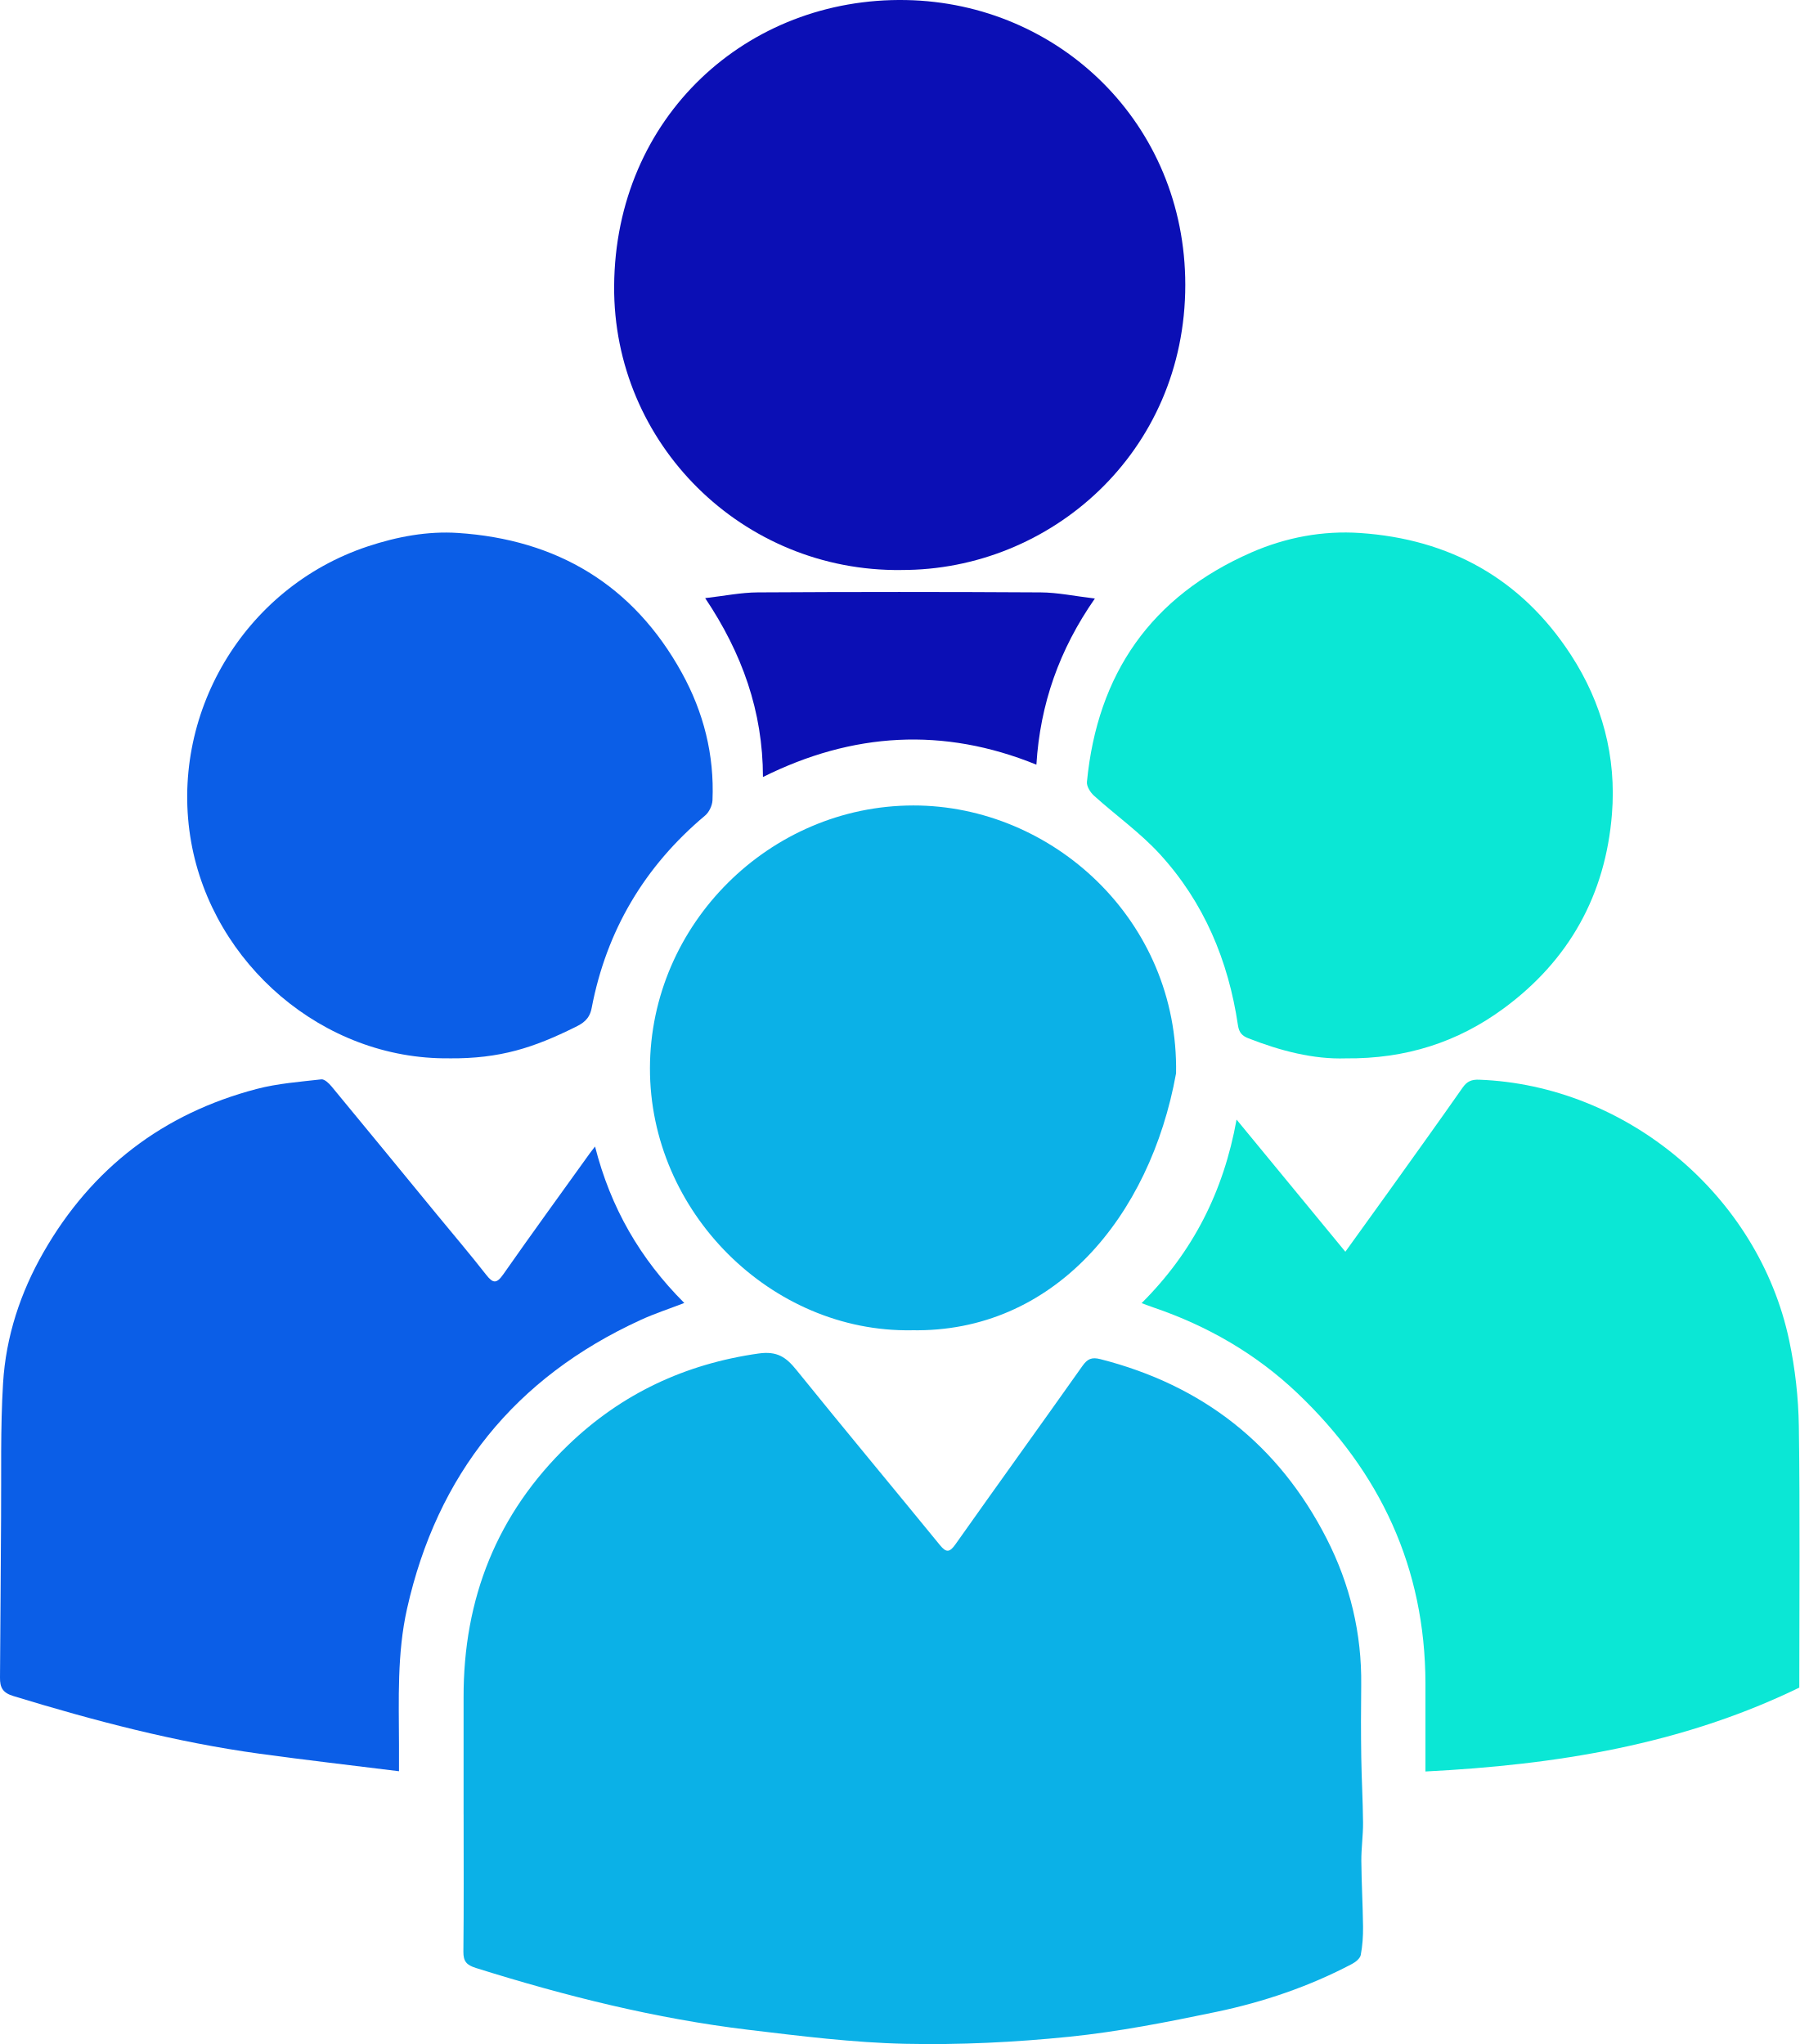
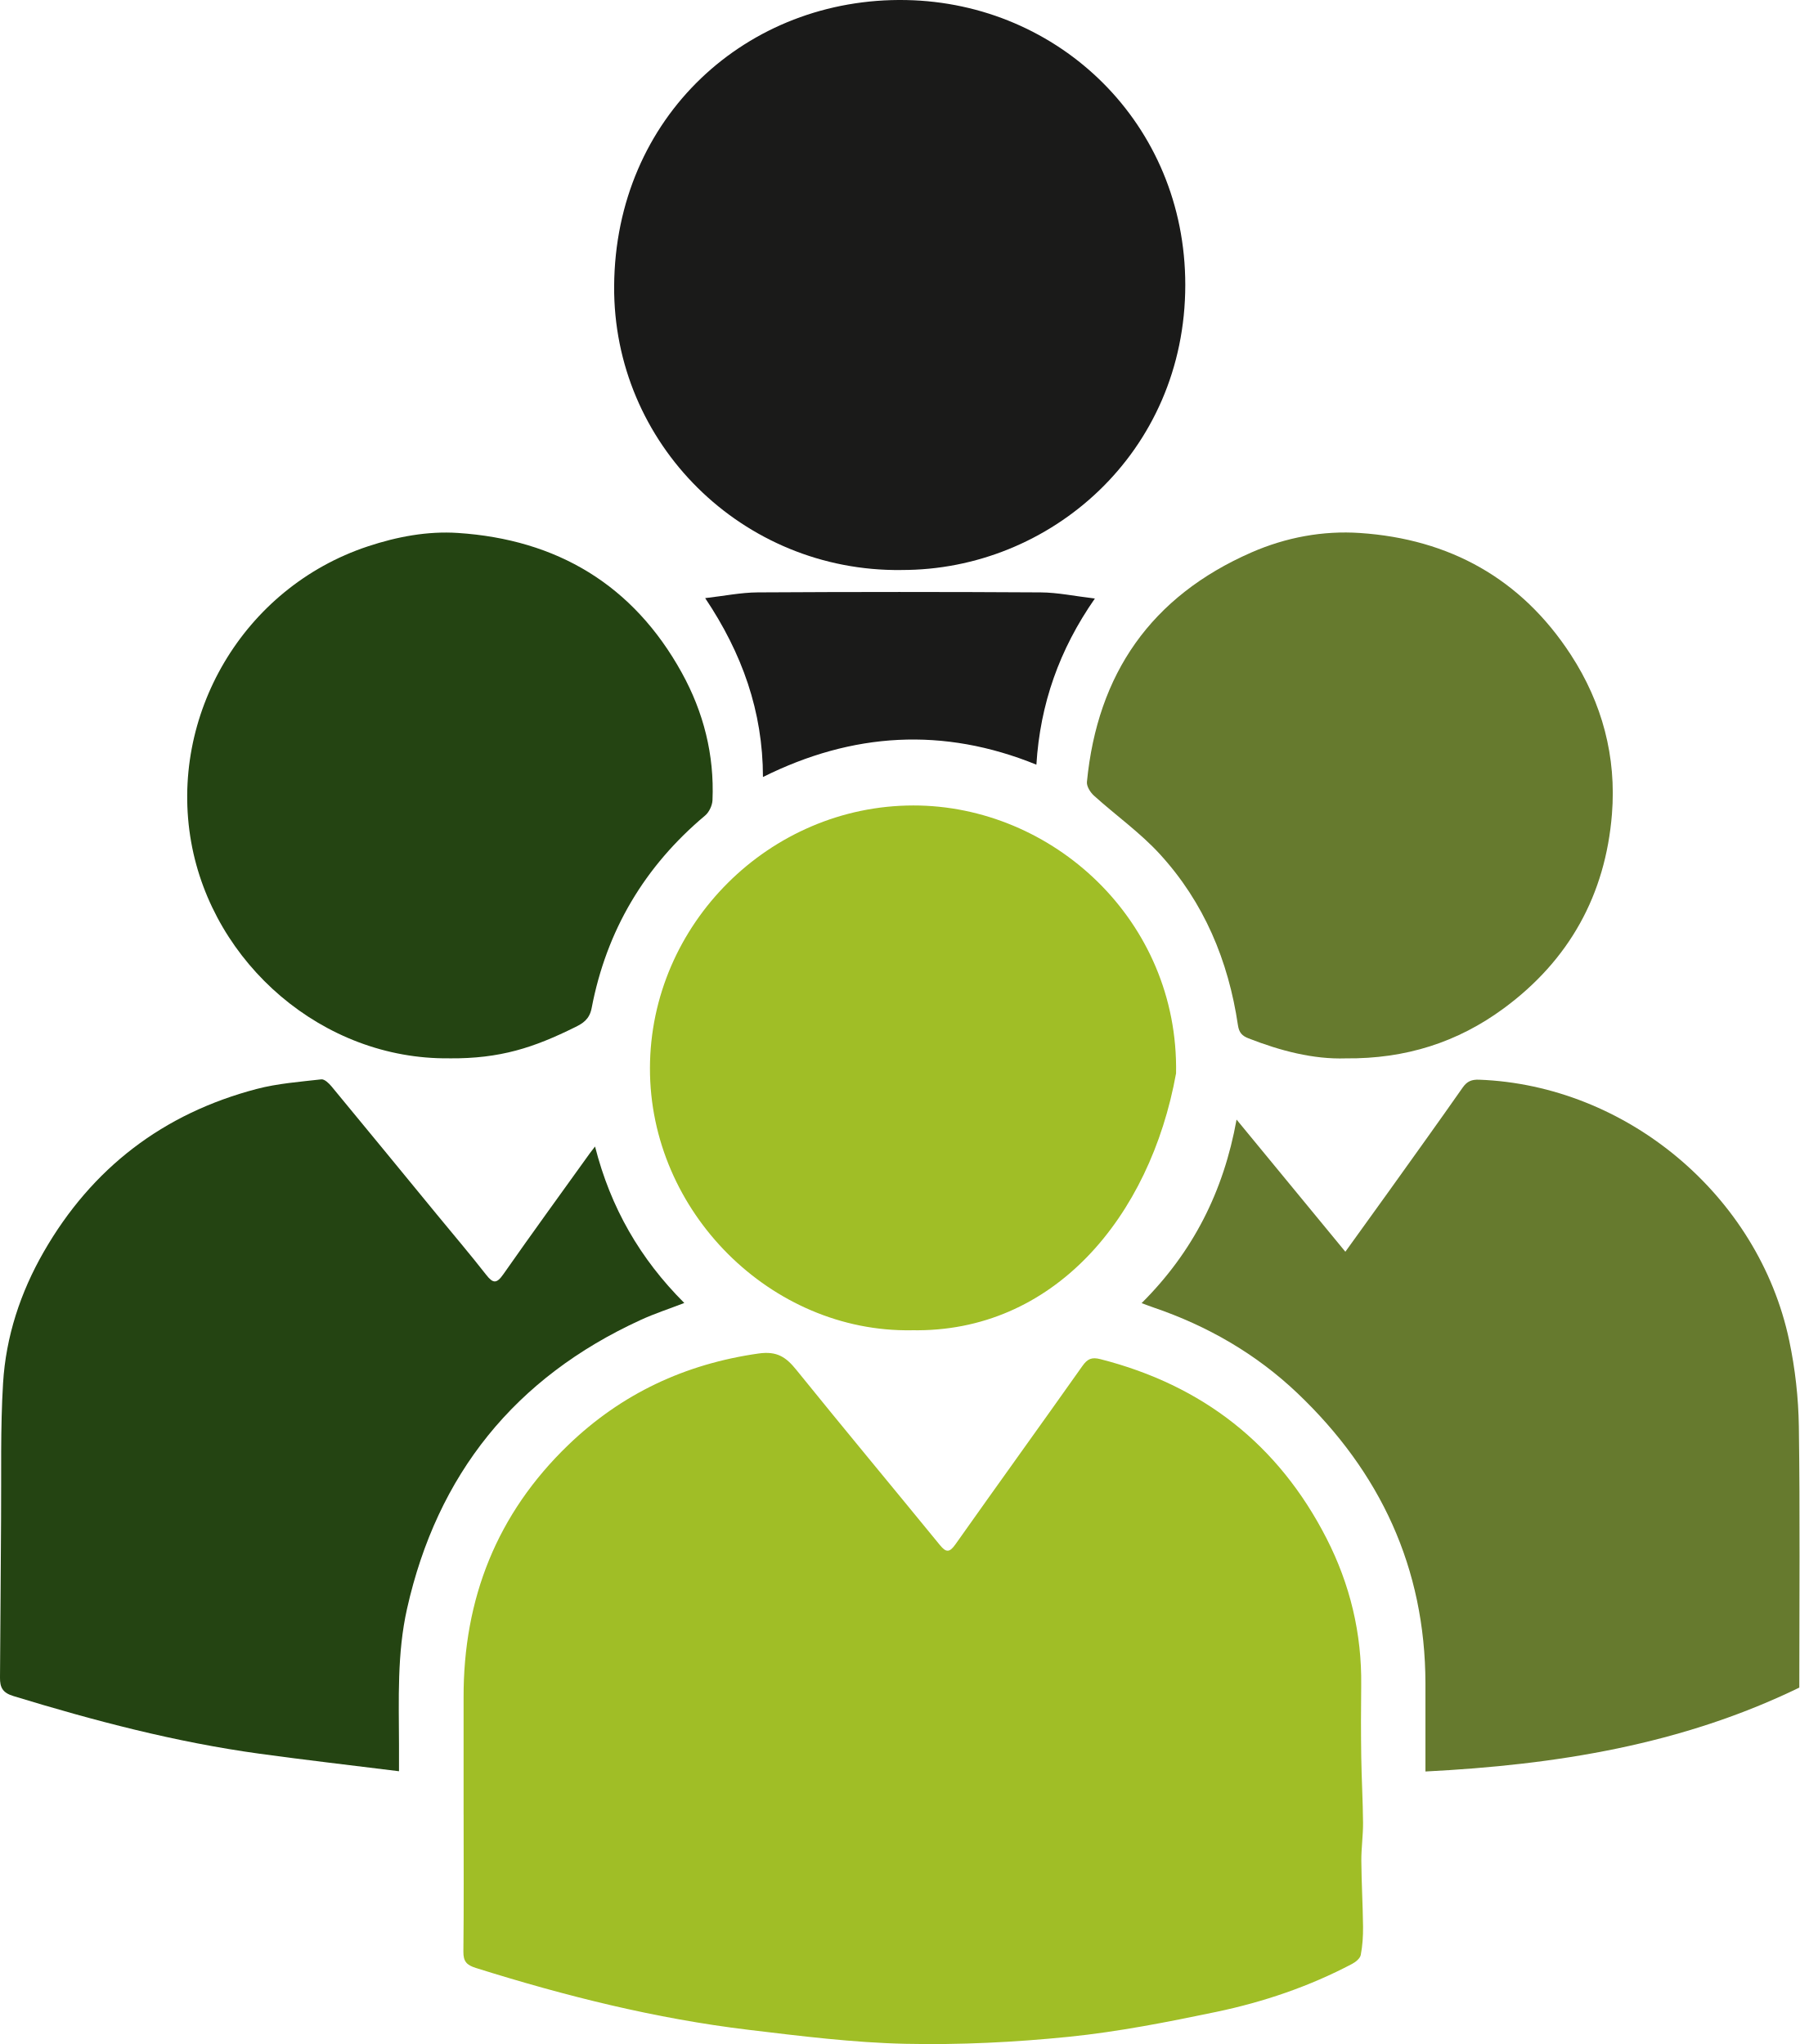
<svg xmlns="http://www.w3.org/2000/svg" id="Layer_1" data-name="Layer 1" viewBox="0 0 72.214 82.048">
  <defs>
    <style>
      .cls-1 {
-         fill: #0bb1e7;
+         fill: #a0be26;
      }

      .cls-1, .cls-2, .cls-3, .cls-4 {
        stroke-width: 0px;
      }

      .cls-2 {
-         fill: #0be7d5;
+         fill: #667a2e;
      }

      .cls-3 {
-         fill: #0b0fb5;
+         fill: #1A1A19;
      }

      .cls-4 {
-         fill: #0b5ee7;
+         fill: #244412;
      }
    </style>
  </defs>
  <path class="cls-1" d="M18.604,72.842c0-1.567.003-3.133,0-4.7-.011-3.967,1.337-7.382,4.204-10.142,2.132-2.053,4.685-3.251,7.633-3.669.746-.106,1.106.147,1.522.663,1.903,2.356,3.842,4.683,5.758,7.029.253.31.388.297.622-.033,1.69-2.392,3.404-4.766,5.094-7.157.202-.286.371-.366.724-.275,4.1,1.048,7.144,3.422,9.074,7.196.945,1.848,1.417,3.814,1.391,5.896-.012.958-.012,1.917.002,2.876.013.88.065,1.759.072,2.638.004.512-.073,1.025-.069,1.538.007.879.059,1.759.069,2.638.004.379-.021.763-.092,1.134-.026.138-.202.282-.344.357-1.724.91-3.561,1.532-5.459,1.929-1.954.408-3.923.796-5.905.998-2.178.221-4.381.33-6.569.282-2.097-.046-4.194-.31-6.281-.56-3.735-.448-7.37-1.359-10.955-2.485-.366-.115-.503-.26-.499-.651.02-1.833.009-3.666.009-5.499Z" />
  <path class="cls-4" d="M23.879,46.021c.626,2.457,1.805,4.505,3.582,6.282-.611.236-1.196.426-1.751.681-5.043,2.312-8.165,6.194-9.376,11.595-.402,1.793-.328,3.632-.322,5.458.001.316,0,.631,0,1.062-1.89-.236-3.749-.449-5.602-.704-3.364-.463-6.636-1.324-9.879-2.316-.425-.13-.535-.344-.531-.738.021-2.127.025-4.255.043-6.383.015-1.812-.03-3.629.08-5.436.113-1.872.696-3.641,1.632-5.271,1.933-3.366,4.793-5.554,8.544-6.539.842-.221,1.726-.286,2.596-.386.126-.014.305.157.41.284,1.41,1.705,2.812,3.418,4.216,5.128.665.81,1.345,1.608,1.99,2.434.273.349.417.364.685-.018,1.144-1.635,2.318-3.249,3.482-4.871.047-.065.098-.128.202-.262Z" />
  <path class="cls-2" d="M57.204,71.108c0-1.248.003-2.396,0-3.544-.012-4.629-1.813-8.476-5.136-11.639-1.662-1.581-3.61-2.703-5.779-3.442-.136-.046-.27-.099-.476-.174,2.057-2.048,3.291-4.478,3.811-7.368,1.481,1.8,2.902,3.526,4.366,5.305.617-.858,1.19-1.649,1.758-2.443.987-1.381,1.978-2.758,2.951-4.149.177-.253.362-.325.661-.314,5.902.222,11.211,4.635,12.443,10.474.238,1.126.369,2.293.386,3.444.049,3.481.018,6.964.018,10.484-4.719,2.294-9.76,3.101-15,3.367Z" />
  <path class="cls-3" d="M36.173,22.881c-6.38.077-11.571-5.068-11.527-11.401C24.693,4.682,29.987-.12,36.364,.002c6.152.118,11.201,4.97,11.202,11.431,0,6.731-5.415,11.463-11.393,11.447Z" />
  <path class="cls-1" d="M36.583,53.398c-5.628.093-10.513-4.745-10.5-10.524.012-5.774,4.802-10.535,10.567-10.542,5.581-.006,10.657,4.611,10.546,10.752-1.04,5.768-4.919,10.425-10.613,10.313Z" />
  <path class="cls-4" d="M18.026,42.482c-5.072.056-9.486-3.799-10.354-8.681-.899-5.059,2.072-10.204,7.089-11.869,1.175-.39,2.399-.619,3.612-.539,3.976.261,7.041,2.081,8.989,5.614,.873,1.582,1.308,3.295,1.231,5.113-.009,.212-.135,.481-.296,.616-2.433,2.041-3.96,4.619-4.554,7.73-.088,.459-.364,.618-.666,.767-1.649,.815-2.993,1.268-5.05,1.25Z" />
  <path class="cls-2" d="M54.002,42.484c-1.287.043-2.61-.299-3.902-.805-.252-.099-.376-.225-.421-.528-.383-2.587-1.361-4.93-3.135-6.867-.791-.864-1.768-1.555-2.642-2.345-.147-.132-.3-.377-.283-.553,.421-4.338,2.574-7.447,6.597-9.209,1.391-.609,2.878-.883,4.363-.782,3.589,.243,6.472,1.831,8.459,4.887,1.263,1.942,1.835,4.098,1.65,6.399-.26,3.236-1.714,5.86-4.34,7.794-1.848,1.361-3.931,2.033-6.347,2.009Z" />
  <path class="cls-3" d="M30.618,31.191c-.004-2.64-.837-4.97-2.319-7.182,.755-.086,1.433-.226,2.111-.23,3.783-.022,7.566-.023,11.349,0,.689,.004,1.376,.152,2.179,.246-1.429,2.052-2.197,4.236-2.347,6.669-3.736-1.519-7.375-1.298-10.973,.496Z" />
</svg>
